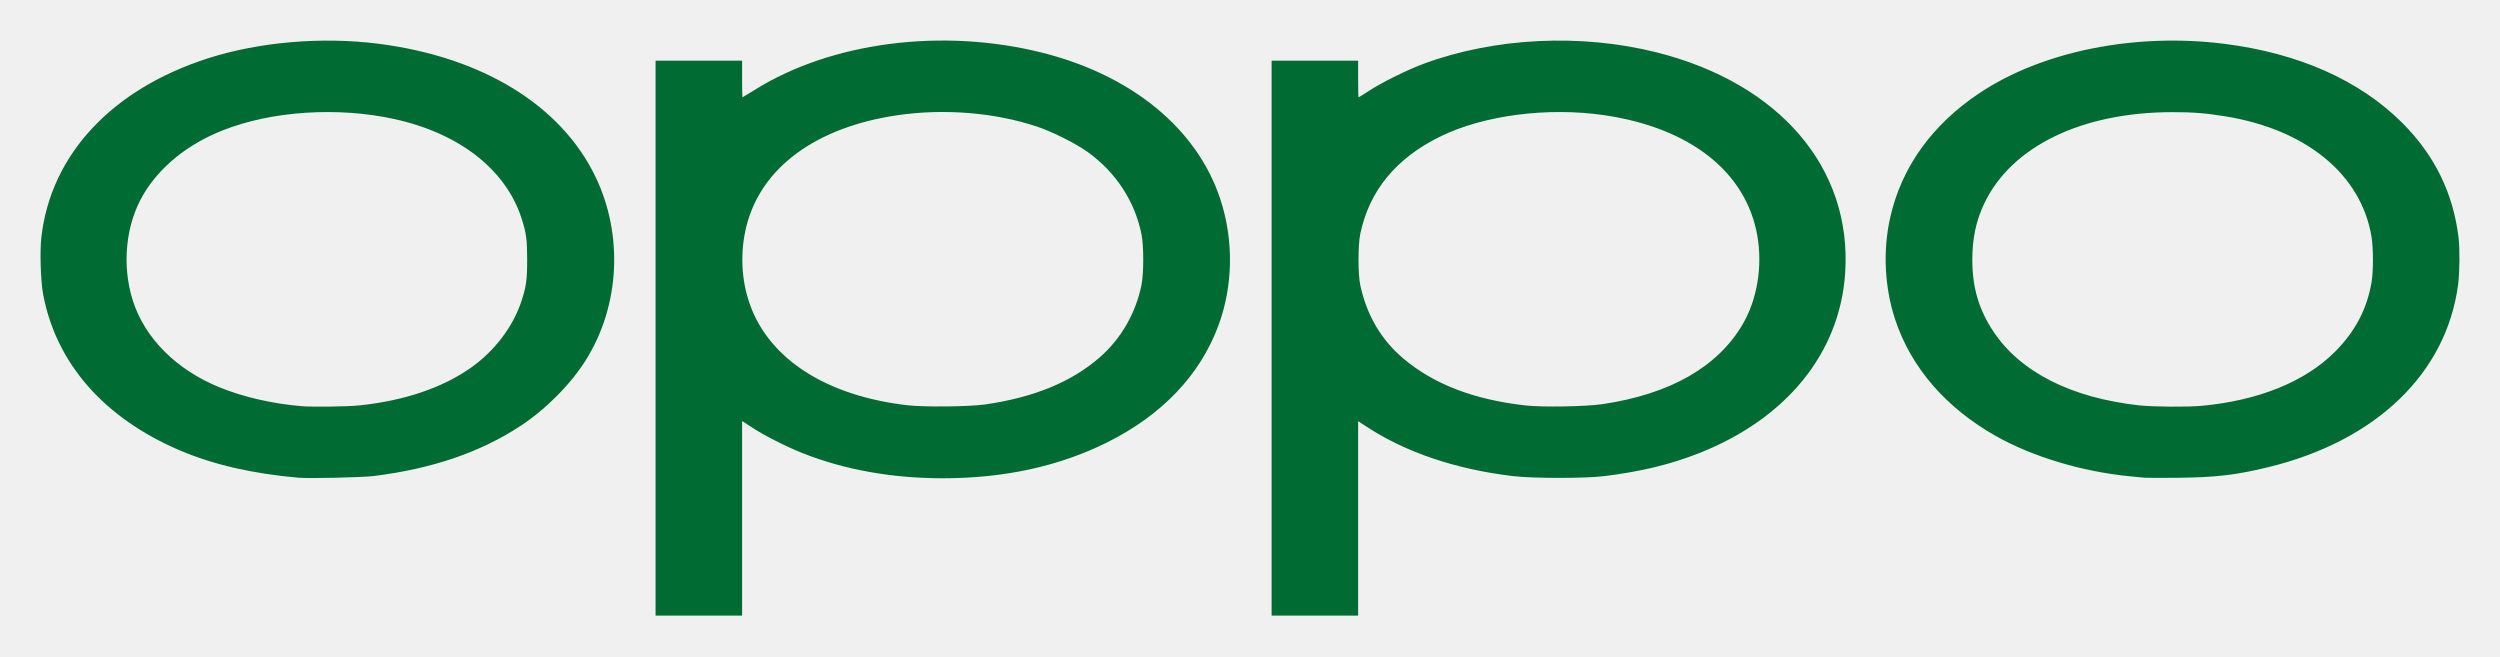
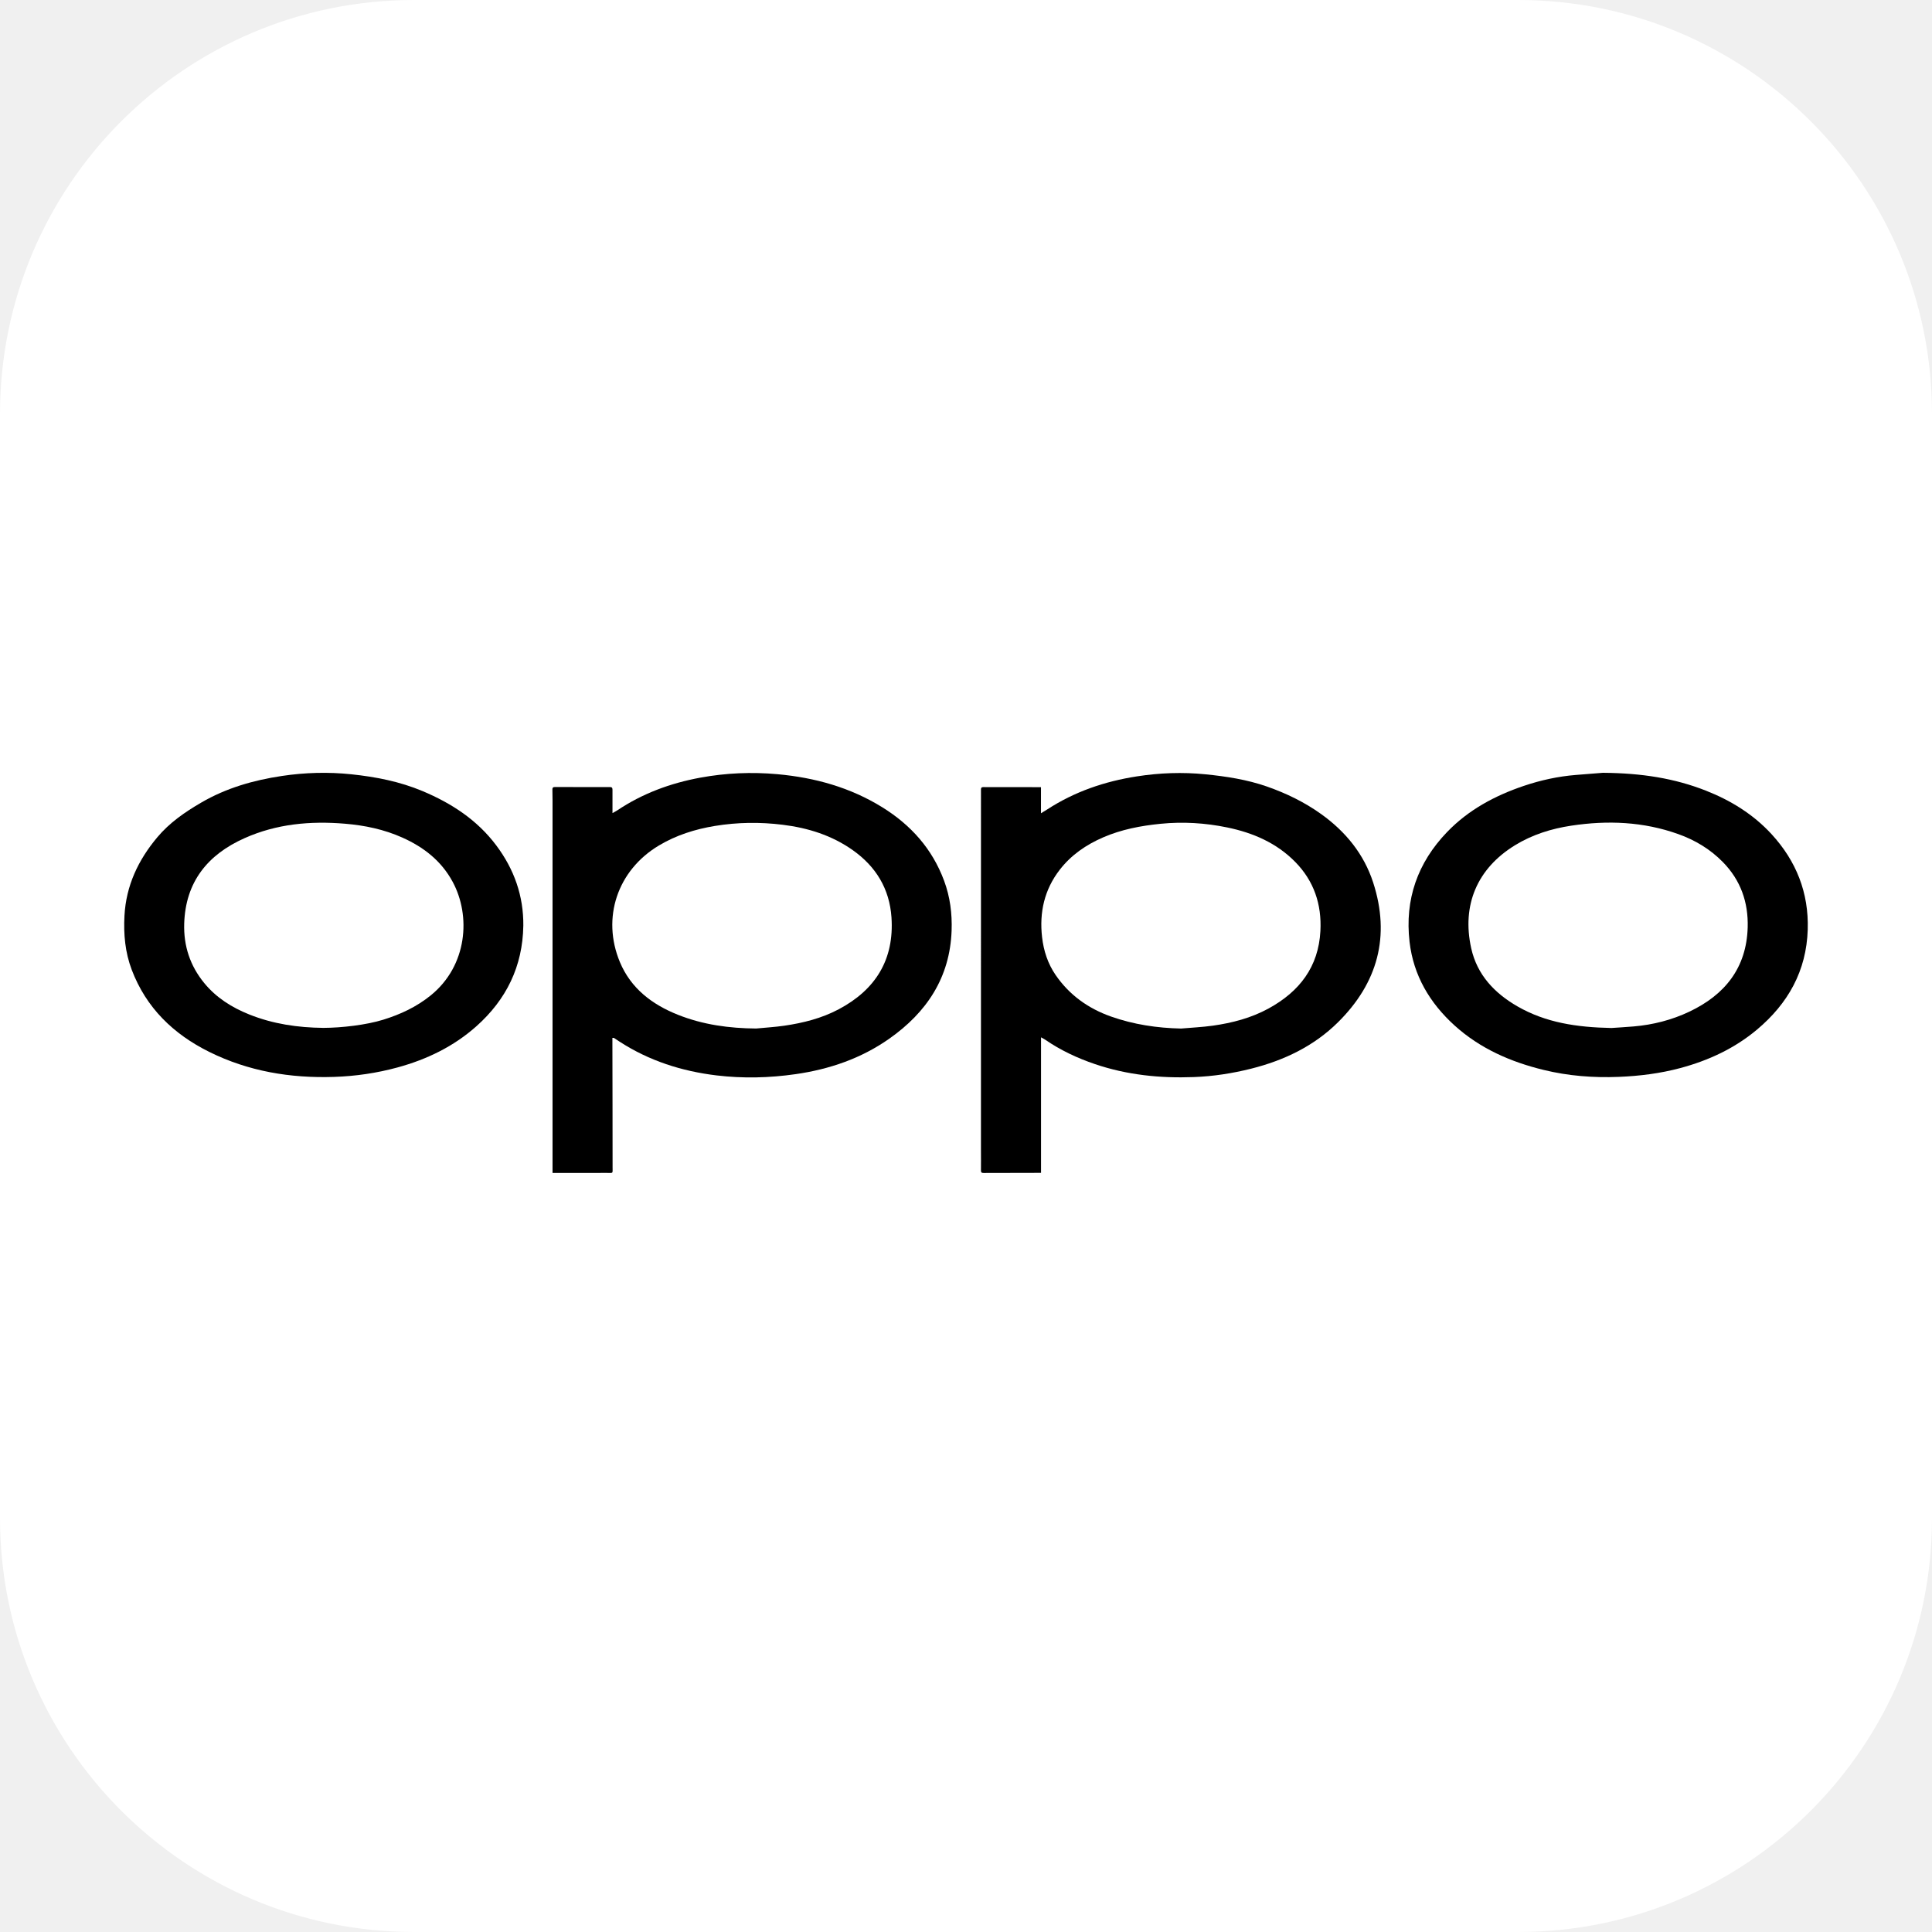
- <svg xmlns="http://www.w3.org/2000/svg" width="924.87mm" height="242.739mm" viewBox="0 0 924.87 242.739" version="1.1" id="svg8">
-   <defs id="defs2" />
-   <g id="layer1" transform="translate(383.5676,-22.06341)">
-     <path style="fill:#006b33;fill-opacity:1;stroke-width:0.348" d="M -141.042,147.158 V 44.514 h 16.005 16.005 v 6.785 c 0,3.732 0.057,6.785 0.127,6.785 0.07,0 2.09,-1.23 4.49,-2.733 28.311,-17.733 69.466,-23.073 106.378,-13.802 33.255,8.352 57.363,28.177 65.933,54.222 5.008,15.219 4.732,32.145 -0.765,46.864 -6.837,18.31 -20.894,33.031 -41.168,43.116 -17.742,8.825 -37.998,13.244 -60.709,13.244 -18.827,0 -36.387,-3.139 -51.844,-9.269 -6.133,-2.432 -13.995,-6.425 -18.764,-9.529 l -3.678,-2.394 v 36 36 h -16.005 -16.005 z m 121.781,24.548 c 18.005,-2.554 31.975,-8.267 42.449,-17.358 7.929,-6.882 13.451,-16.441 15.542,-26.905 0.855,-4.279 0.858,-14.386 0.005,-18.653 -2.463,-12.314 -9.52,-23.071 -20.083,-30.615 -4.258,-3.041 -12.907,-7.373 -18.428,-9.23 -15.59,-5.244 -34.493,-6.797 -51.805,-4.256 -30.059,4.412 -50.375,19.32 -55.826,40.964 -2.405,9.55 -1.975,19.859 1.203,28.87 7.219,20.467 28.505,34.087 58.587,37.486 6.048,0.683 22.653,0.506 28.358,-0.304 z M 86.862,147.158 V 44.514 h 16.005 16.005 v 6.785 c 0,3.732 0.07,6.785 0.154,6.785 0.085,0 1.846,-1.103 3.914,-2.451 4.785,-3.119 14.231,-7.785 20.287,-10.02 26.145,-9.65 58.068,-11.207 86.004,-4.193 45.539,11.433 72.357,42.756 69.825,81.556 -1.933,29.617 -21.64,53.945 -54.055,66.73 -10.574,4.17 -21.41,6.8 -34.972,8.487 -7.158,0.89 -26.449,0.889 -33.921,-0.002 -21.148,-2.523 -39.716,-8.803 -54.192,-18.329 l -3.045,-2.003 v 35.972 35.972 H 102.868 86.862 V 147.158 Z m 122.555,24.398 c 24.937,-3.724 42.511,-13.77 51.745,-29.581 5.363,-9.183 7.372,-21.4 5.383,-32.743 -4.134,-23.577 -24.855,-39.891 -56.577,-44.547 -20.938,-3.073 -44.578,-0.012 -60.649,7.853 -16.405,8.029 -26.277,20.016 -29.648,35.998 -0.885,4.195 -0.882,14.981 0.005,19.093 2.387,11.07 7.782,20.229 15.97,27.112 11.274,9.478 25.948,15.122 44.988,17.303 6.298,0.722 22.521,0.446 28.784,-0.49 z m -482.678,27.227 c -16.98,-1.5 -31.473,-4.845 -43.798,-10.109 -28.032,-11.973 -45.737,-32.181 -50.542,-57.687 -0.918,-4.871 -1.268,-15.846 -0.673,-21.09 3.47,-30.579 25.996,-54.799 61.61,-66.245 18.952,-6.091 42.281,-8.08 63.22,-5.392 38.363,4.926 67.383,22.715 80.137,49.126 10.385,21.504 9.068,47.625 -3.416,67.707 -5.624,9.047 -14.883,18.382 -24.424,24.626 -14.844,9.714 -32.573,15.757 -54.105,18.443 -4.313,0.538 -24.009,0.975 -28.01,0.622 z m 22.707,-26.74 c 16.698,-1.772 30.745,-6.539 41.315,-14.02 8.64,-6.116 15.478,-15.129 18.546,-24.448 1.796,-5.455 2.152,-8.016 2.152,-15.469 0,-7.432 -0.351,-9.972 -2.133,-15.43 -5.857,-17.941 -22.987,-31.287 -46.922,-36.555 -20.986,-4.619 -45.459,-3.014 -63.592,4.172 -13.082,5.184 -23.407,13.575 -29.463,23.943 -6.439,11.025 -7.9,26.042 -3.792,38.983 4.426,13.943 16.085,25.613 32.129,32.158 8.739,3.565 19.559,6.049 30.271,6.949 4.11,0.345 17.197,0.174 21.489,-0.282 z m 660.309,26.752 c -0.67,-0.076 -3.018,-0.309 -5.219,-0.518 -17.67,-1.675 -36.247,-7.255 -49.866,-14.979 -18.411,-10.442 -31.235,-25.284 -37.089,-42.925 -3.962,-11.939 -4.638,-25.356 -1.901,-37.699 4.139,-18.665 15.501,-34.514 33.145,-46.236 23.268,-15.458 57.479,-22.324 90.505,-18.163 27.438,3.457 50.043,13.492 65.773,29.198 11.979,11.961 18.866,25.977 20.857,42.445 0.517,4.28 0.437,12.935 -0.163,17.476 -4.317,32.702 -30.24,57.695 -69.94,67.432 -12.037,2.952 -19.593,3.846 -33.751,3.992 -6.124,0.063 -11.682,0.052 -12.352,-0.024 z m 21.051,-26.589 c 21.136,-1.944 38.363,-8.91 49.422,-19.983 7.488,-7.497 11.834,-15.751 13.547,-25.725 0.706,-4.11 0.696,-12.679 -0.02,-16.942 -3.853,-22.952 -24.09,-39.589 -54.077,-44.457 -7.2,-1.169 -11.988,-1.55 -19.485,-1.55 -33.62,0 -59.706,12.677 -69.739,33.89 -2.99,6.323 -4.37,12.848 -4.37,20.667 0,10.317 2.405,18.5 7.833,26.653 9.965,14.968 28.862,24.53 53.874,27.261 5.159,0.563 17.805,0.666 23.016,0.186 z" id="path1460" />
+ <svg xmlns="http://www.w3.org/2000/svg" width="140" height="140" viewBox="0 0 140 140" fill="none">
+   <rect width="140" height="140" rx="30" fill="white" />
+   <g clip-path="url(#clip0_839_1308)">
+     <path d="M75.437 75.165V84.991C75.307 84.991 75.189 84.991 75.072 84.991C73.808 84.992 72.545 84.991 71.281 84.999C71.131 84.999 71.082 84.96 71.084 84.809C71.091 84.324 71.084 83.838 71.084 83.352C71.084 74.737 71.086 66.122 71.085 57.506C71.085 56.968 71.03 57.038 71.568 57.038C72.767 57.038 73.966 57.039 75.165 57.04C75.244 57.04 75.324 57.04 75.433 57.04V58.932C75.611 58.823 75.749 58.744 75.882 58.657C77.868 57.364 80.056 56.62 82.385 56.259C84.034 56.003 85.687 55.942 87.349 56.109C88.865 56.261 90.367 56.491 91.811 56.996C93.207 57.485 94.529 58.126 95.735 58.99C97.502 60.255 98.833 61.88 99.505 63.951C100.766 67.839 99.834 71.231 96.954 74.08C95.204 75.812 93.04 76.842 90.671 77.438C89.306 77.782 87.918 77.996 86.501 78.049C84.058 78.141 81.668 77.897 79.348 77.11C78.072 76.677 76.857 76.11 75.742 75.342C75.658 75.284 75.564 75.24 75.434 75.167L75.437 75.165ZM85.583 74.532C86.349 74.465 87.118 74.431 87.879 74.325C89.295 74.125 90.666 73.77 91.935 73.074C94.165 71.85 95.547 70.065 95.682 67.457C95.781 65.539 95.218 63.843 93.856 62.458C92.498 61.075 90.789 60.344 88.928 59.96C87.336 59.631 85.724 59.533 84.096 59.695C82.663 59.839 81.263 60.104 79.936 60.68C78.707 61.214 77.623 61.953 76.796 63.022C75.676 64.466 75.307 66.119 75.513 67.913C75.626 68.899 75.928 69.828 76.492 70.65C77.488 72.1 78.857 73.078 80.502 73.66C82.141 74.239 83.841 74.496 85.584 74.532H85.583Z" fill="black" />
+     <path d="M44.382 58.921C44.528 58.838 44.634 58.786 44.731 58.721C46.561 57.496 48.58 56.752 50.736 56.354C52.594 56.011 54.466 55.931 56.348 56.102C59.052 56.349 61.61 57.059 63.934 58.498C66.005 59.782 67.553 61.506 68.412 63.819C68.848 64.993 69.001 66.198 68.957 67.439C68.836 70.845 67.147 73.363 64.443 75.266C62.408 76.697 60.111 77.484 57.654 77.837C55.743 78.112 53.829 78.157 51.916 77.927C49.401 77.624 47.038 76.869 44.898 75.482C44.763 75.395 44.629 75.302 44.494 75.215C44.477 75.203 44.448 75.211 44.377 75.207C44.377 75.343 44.377 75.476 44.377 75.608C44.382 78.588 44.392 81.568 44.39 84.547C44.39 85.086 44.458 84.991 43.937 84.994C42.65 85.002 41.363 84.997 40.039 84.997C40.039 84.876 40.039 84.776 40.039 84.675C40.039 75.785 40.039 66.895 40.039 58.004C40.039 57.737 40.036 57.469 40.029 57.203C40.026 57.079 40.072 57.031 40.2 57.031C41.536 57.036 42.872 57.038 44.21 57.035C44.381 57.035 44.383 57.133 44.383 57.256C44.381 57.79 44.383 58.323 44.383 58.92L44.382 58.921ZM54.804 74.529C55.48 74.464 56.16 74.424 56.831 74.327C58.205 74.126 59.545 73.79 60.782 73.133C63.448 71.717 64.808 69.533 64.6 66.477C64.459 64.409 63.476 62.793 61.793 61.604C60.271 60.528 58.545 59.991 56.714 59.765C55.074 59.562 53.438 59.582 51.803 59.851C50.368 60.087 49.002 60.519 47.752 61.265C44.743 63.059 43.581 66.505 44.92 69.717C45.712 71.618 47.25 72.787 49.119 73.532C50.939 74.258 52.848 74.517 54.806 74.53L54.804 74.529Z" fill="black" />
+     <path d="M37.921 67.093C37.873 70.02 36.696 72.427 34.527 74.361C32.877 75.831 30.938 76.767 28.817 77.348C27.303 77.761 25.767 77.986 24.195 78.037C21.036 78.139 18.002 77.633 15.157 76.221C12.563 74.933 10.591 73.03 9.547 70.277C9.069 69.019 8.947 67.707 9.019 66.363C9.135 64.176 10.02 62.315 11.399 60.672C12.281 59.619 13.403 58.844 14.586 58.156C16.398 57.101 18.372 56.536 20.425 56.229C22.097 55.979 23.778 55.931 25.464 56.108C27.233 56.294 28.968 56.632 30.616 57.324C32.715 58.205 34.581 59.416 35.965 61.266C37.256 62.989 37.946 64.921 37.922 67.093H37.921ZM23.431 74.484C24.76 74.48 26.544 74.272 27.771 73.892C29.027 73.503 30.188 72.961 31.221 72.123C33.87 69.971 34.136 66.366 32.8 63.897C31.976 62.373 30.694 61.381 29.149 60.691C27.828 60.101 26.434 59.809 24.994 59.689C22.486 59.48 20.041 59.7 17.722 60.736C15.047 61.93 13.439 63.908 13.348 66.936C13.3 68.542 13.773 69.98 14.795 71.23C15.67 72.3 16.804 73.008 18.064 73.513C19.783 74.202 21.587 74.465 23.431 74.484Z" fill="black" />
+     <path d="M116.162 56C118.974 56.022 121.347 56.401 123.616 57.293C125.42 58.003 127.053 59.009 128.374 60.447C130.163 62.396 131.078 64.692 130.995 67.362C130.903 70.359 129.566 72.725 127.313 74.614C125.687 75.976 123.802 76.849 121.761 77.396C120.3 77.787 118.813 77.973 117.302 78.034C115.462 78.109 113.642 77.967 111.857 77.531C109.47 76.95 107.254 75.984 105.408 74.314C103.607 72.683 102.425 70.691 102.142 68.253C101.787 65.183 102.717 62.521 104.863 60.291C106.416 58.679 108.329 57.655 110.425 56.947C111.647 56.535 112.902 56.26 114.191 56.156C114.974 56.093 115.755 56.031 116.162 55.999V56ZM116.766 74.493C117.168 74.465 117.774 74.431 118.379 74.38C119.787 74.26 121.143 73.913 122.415 73.31C124.988 72.091 126.559 70.143 126.644 67.203C126.696 65.388 126.139 63.785 124.842 62.465C123.926 61.532 122.837 60.879 121.62 60.444C119.093 59.539 116.495 59.432 113.86 59.831C112.412 60.05 111.037 60.481 109.785 61.248C107.041 62.931 105.917 65.583 106.608 68.709C107.035 70.642 108.3 71.972 109.97 72.931C112.006 74.102 114.25 74.444 116.765 74.492L116.766 74.493Z" fill="black" />
  </g>
+   <defs>
+     <clipPath id="clip0_839_1308">
+       <rect width="122" height="29" fill="white" transform="translate(9 56)" />
+     </clipPath>
+   </defs>
</svg>
